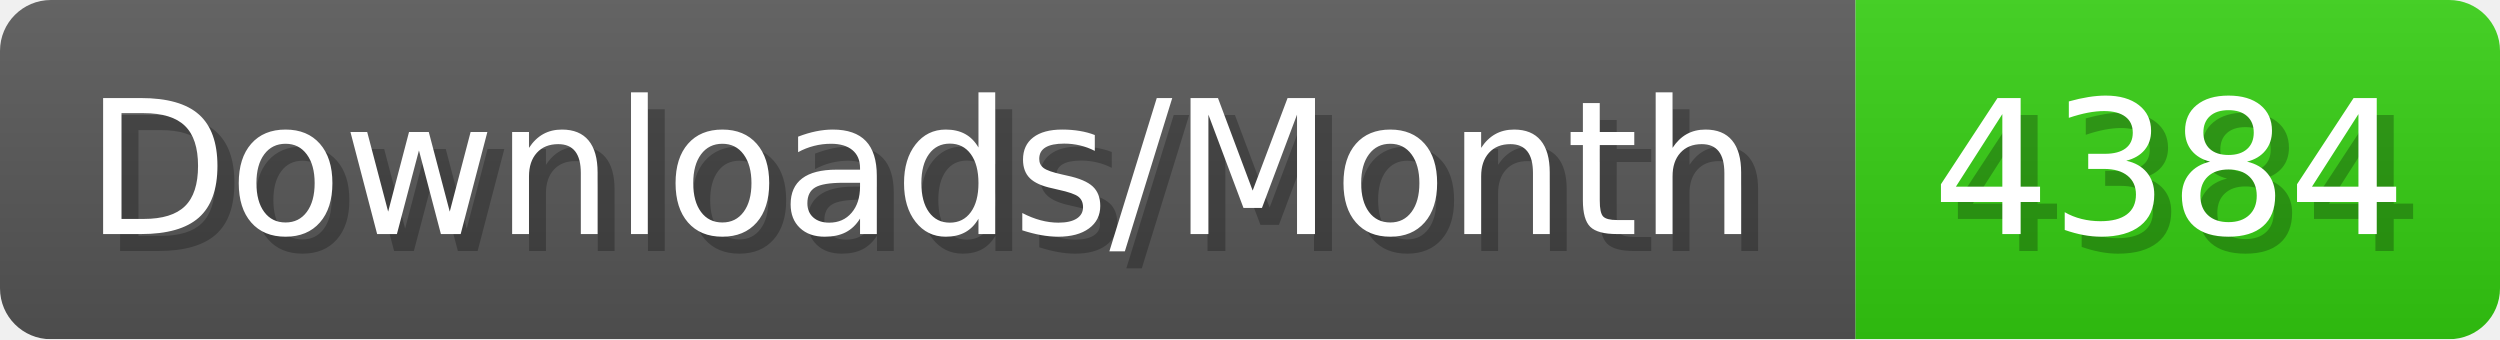
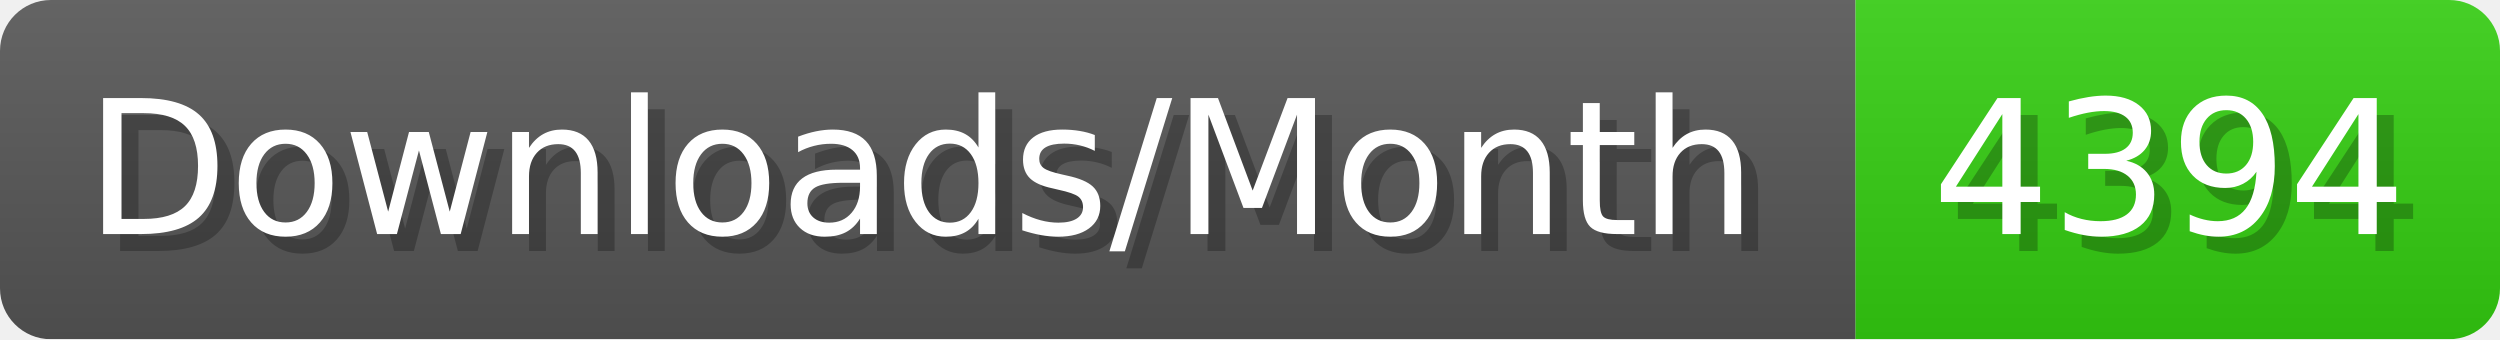
- <svg xmlns="http://www.w3.org/2000/svg" width="147.4" height="20" viewBox="0 0 1474 200" role="img" aria-label="Downloads/Month: 4384">
+ <svg xmlns="http://www.w3.org/2000/svg" width="147.4" height="20" viewBox="0 0 1474 200" role="img" aria-label="Downloads/Month: 4394">
  <linearGradient id="YlXUI" x2="0" y2="100%">
    <stop offset="0" stop-opacity=".1" stop-color="#EEE" />
    <stop offset="1" stop-opacity=".1" />
  </linearGradient>
  <mask id="JHhop">
    <rect width="1474" height="200" rx="30" fill="#FFF" />
  </mask>
  <g mask="url(#JHhop)">
    <rect width="1094" height="200" fill="#555" />
    <rect width="380" height="200" fill="#3C1" x="1094" />
    <rect width="1474" height="200" fill="url(#YlXUI)" />
  </g>
  <g aria-hidden="true" fill="#fff" text-anchor="start" font-family="Verdana,DejaVu Sans,sans-serif" font-size="110">
    <text x="60" y="148" textLength="994" fill="#000" opacity="0.25">Downloads/Month</text>
    <text x="50" y="138" textLength="994">Downloads/Month</text>
-     <text x="1149" y="148" textLength="280" fill="#000" opacity="0.25">4384</text>
-     <text x="1139" y="138" textLength="280">4384</text>
+     <text x="1149" y="148" textLength="280" fill="#000" opacity="0.25">4394</text>
+     <text x="1139" y="138" textLength="280">4394</text>
  </g>
</svg>
